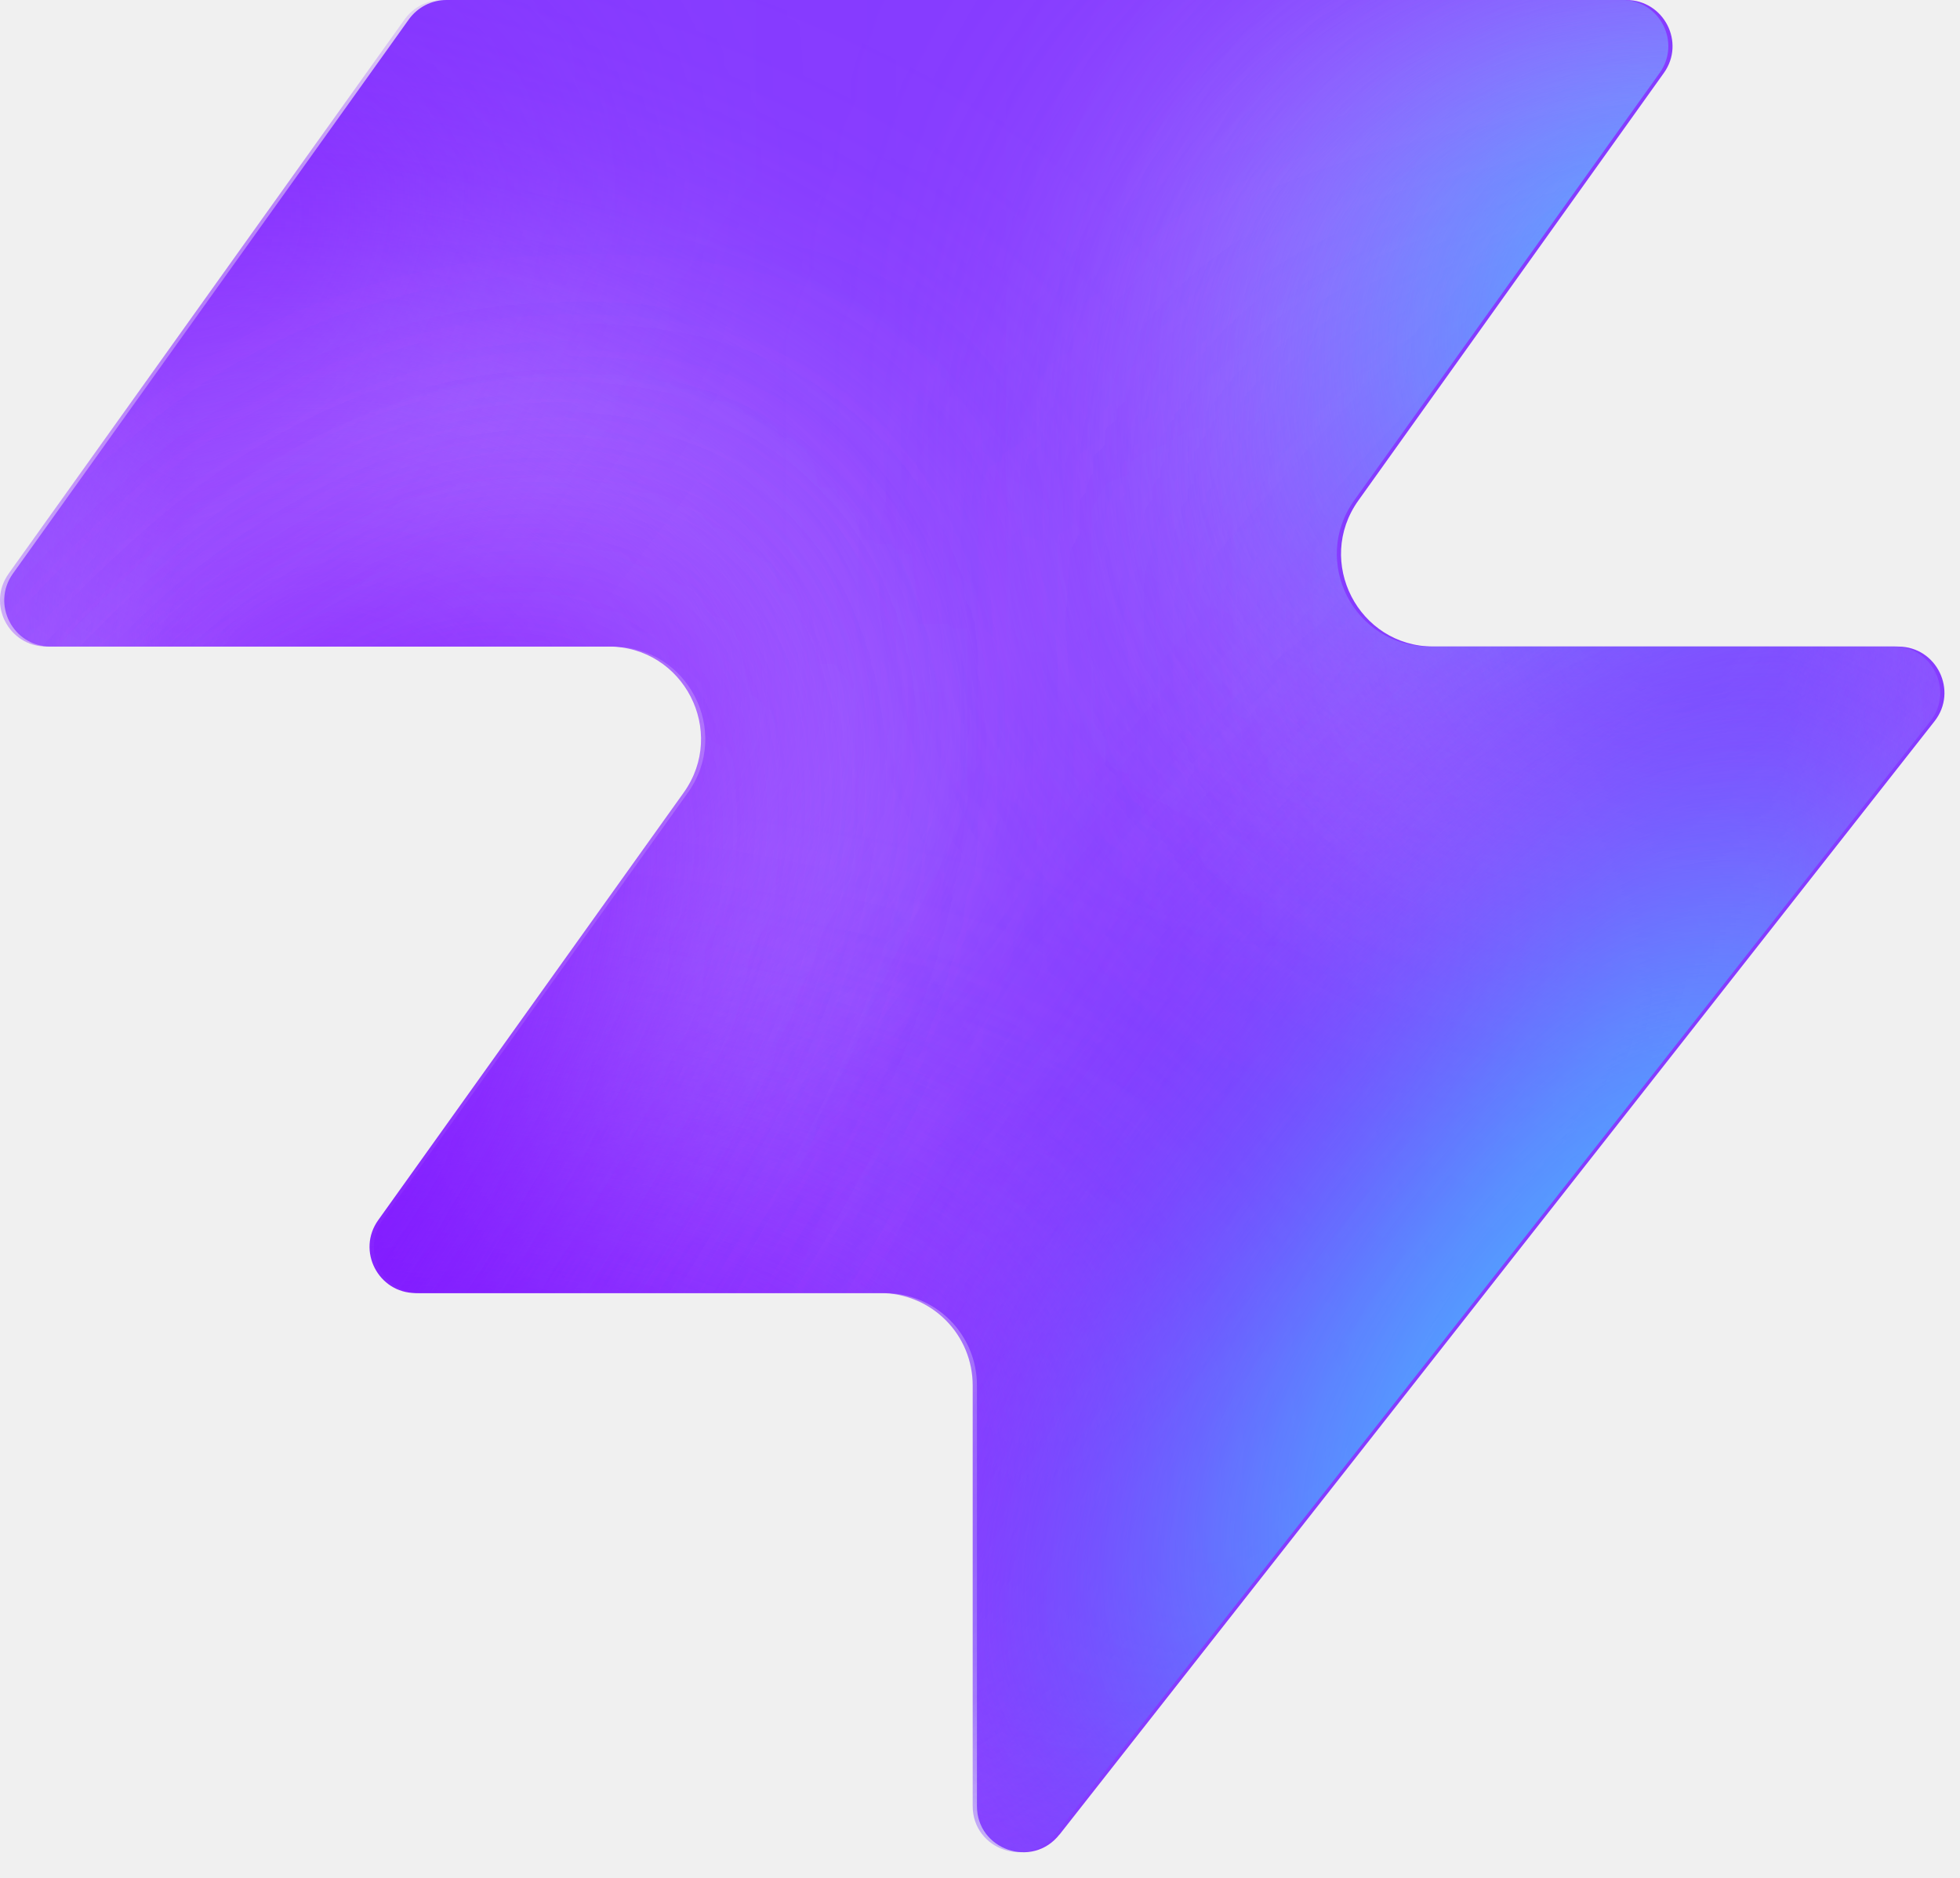
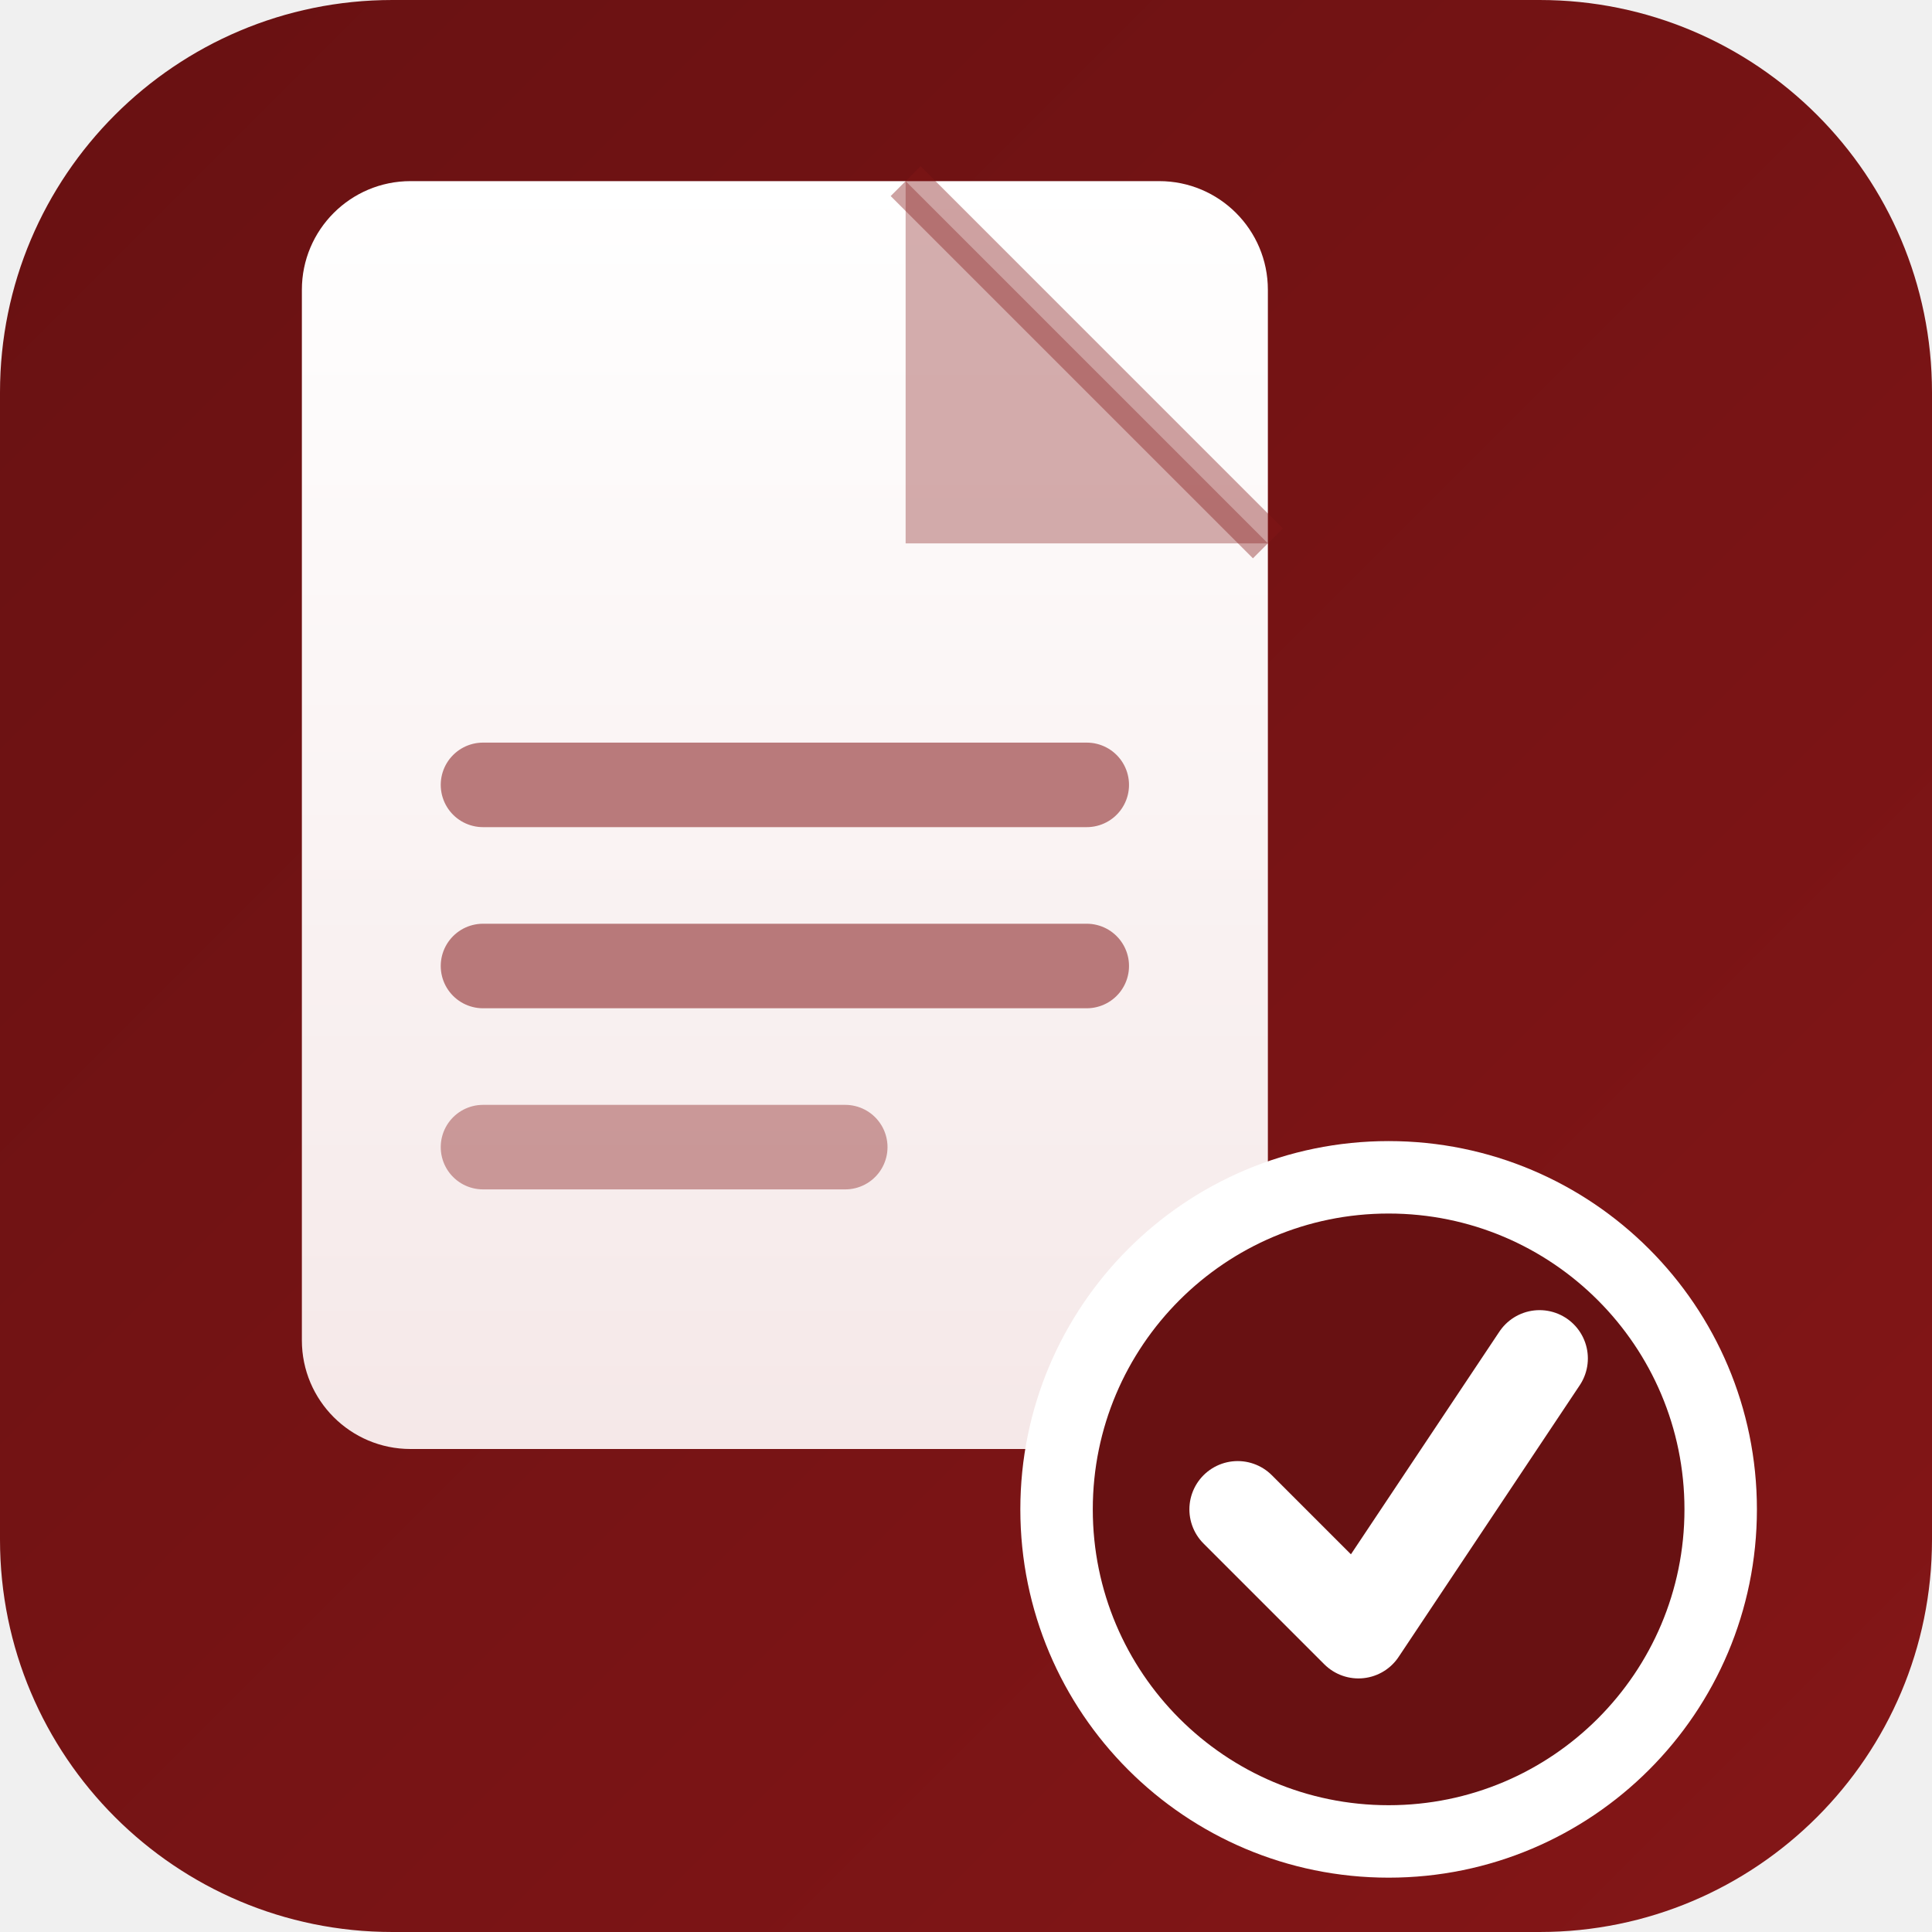
- <svg xmlns="http://www.w3.org/2000/svg" width="48" height="46" fill="none" viewBox="0 0 48 46">
-   <path fill="#863bff" d="M25.946 44.938c-.664.845-2.021.375-2.021-.698V33.937a2.26 2.26 0 0 0-2.262-2.262H10.287c-.92 0-1.456-1.04-.92-1.788l7.48-10.471c1.07-1.497 0-3.578-1.842-3.578H1.237c-.92 0-1.456-1.04-.92-1.788L10.013.474c.214-.297.556-.474.92-.474h28.894c.92 0 1.456 1.04.92 1.788l-7.48 10.471c-1.07 1.498 0 3.579 1.842 3.579h11.377c.943 0 1.473 1.088.89 1.83L25.947 44.94z" style="fill:#863bff;fill:color(display-p3 .525 .23 1);fill-opacity:1" />
-   <mask id="a" width="48" height="46" x="0" y="0" maskUnits="userSpaceOnUse" style="mask-type:alpha">
-     <path fill="#000" d="M25.842 44.938c-.664.844-2.021.375-2.021-.698V33.937a2.26 2.26 0 0 0-2.262-2.262H10.183c-.92 0-1.456-1.04-.92-1.788l7.48-10.471c1.07-1.498 0-3.579-1.842-3.579H1.133c-.92 0-1.456-1.04-.92-1.787L9.91.473c.214-.297.556-.474.92-.474h28.894c.92 0 1.456 1.04.92 1.788l-7.48 10.471c-1.07 1.498 0 3.578 1.842 3.578h11.377c.943 0 1.473 1.088.89 1.832L25.843 44.94z" style="fill:#000;fill-opacity:1" />
-   </mask>
-   <g mask="url(#a)">
-     <g filter="url(#b)">
-       <ellipse cx="5.508" cy="14.704" fill="#ede6ff" rx="5.508" ry="14.704" style="fill:#ede6ff;fill:color(display-p3 .927 .903 1);fill-opacity:1" transform="matrix(.00324 1 1 -.00324 -4.47 31.516)" />
-     </g>
-     <g filter="url(#c)">
-       <ellipse cx="10.399" cy="29.851" fill="#ede6ff" rx="10.399" ry="29.851" style="fill:#ede6ff;fill:color(display-p3 .927 .903 1);fill-opacity:1" transform="matrix(.00324 1 1 -.00324 -39.328 7.883)" />
-     </g>
-     <g filter="url(#d)">
-       <ellipse cx="5.508" cy="30.487" fill="#7e14ff" rx="5.508" ry="30.487" style="fill:#7e14ff;fill:color(display-p3 .492 .077 1);fill-opacity:1" transform="rotate(89.814 -25.913 -14.639)scale(1 -1)" />
-     </g>
-     <g filter="url(#e)">
-       <ellipse cx="5.508" cy="30.599" fill="#7e14ff" rx="5.508" ry="30.599" style="fill:#7e14ff;fill:color(display-p3 .492 .077 1);fill-opacity:1" transform="rotate(89.814 -32.644 -3.334)scale(1 -1)" />
-     </g>
-     <g filter="url(#f)">
-       <ellipse cx="5.508" cy="30.599" fill="#7e14ff" rx="5.508" ry="30.599" style="fill:#7e14ff;fill:color(display-p3 .492 .077 1);fill-opacity:1" transform="matrix(.00324 1 1 -.00324 -34.34 30.47)" />
-     </g>
-     <g filter="url(#g)">
-       <ellipse cx="14.072" cy="22.078" fill="#ede6ff" rx="14.072" ry="22.078" style="fill:#ede6ff;fill:color(display-p3 .927 .903 1);fill-opacity:1" transform="rotate(93.35 24.506 48.493)scale(-1 1)" />
-     </g>
-     <g filter="url(#h)">
-       <ellipse cx="3.47" cy="21.501" fill="#7e14ff" rx="3.47" ry="21.501" style="fill:#7e14ff;fill:color(display-p3 .492 .077 1);fill-opacity:1" transform="rotate(89.009 28.708 47.59)scale(-1 1)" />
-     </g>
-     <g filter="url(#i)">
-       <ellipse cx="3.47" cy="21.501" fill="#7e14ff" rx="3.47" ry="21.501" style="fill:#7e14ff;fill:color(display-p3 .492 .077 1);fill-opacity:1" transform="rotate(89.009 28.708 47.59)scale(-1 1)" />
-     </g>
-     <g filter="url(#j)">
-       <ellipse cx=".387" cy="8.972" fill="#7e14ff" rx="4.407" ry="29.108" style="fill:#7e14ff;fill:color(display-p3 .492 .077 1);fill-opacity:1" transform="rotate(39.51 .387 8.972)" />
-     </g>
-     <g filter="url(#k)">
-       <ellipse cx="47.523" cy="-6.092" fill="#7e14ff" rx="4.407" ry="29.108" style="fill:#7e14ff;fill:color(display-p3 .492 .077 1);fill-opacity:1" transform="rotate(37.892 47.523 -6.092)" />
-     </g>
-     <g filter="url(#l)">
-       <ellipse cx="41.412" cy="6.333" fill="#47bfff" rx="5.971" ry="9.665" style="fill:#47bfff;fill:color(display-p3 .28 .748 1);fill-opacity:1" transform="rotate(37.892 41.412 6.333)" />
-     </g>
-     <g filter="url(#m)">
-       <ellipse cx="-1.879" cy="38.332" fill="#7e14ff" rx="4.407" ry="29.108" style="fill:#7e14ff;fill:color(display-p3 .492 .077 1);fill-opacity:1" transform="rotate(37.892 -1.88 38.332)" />
-     </g>
-     <g filter="url(#n)">
-       <ellipse cx="-1.879" cy="38.332" fill="#7e14ff" rx="4.407" ry="29.108" style="fill:#7e14ff;fill:color(display-p3 .492 .077 1);fill-opacity:1" transform="rotate(37.892 -1.88 38.332)" />
-     </g>
-     <g filter="url(#o)">
-       <ellipse cx="35.651" cy="29.907" fill="#7e14ff" rx="4.407" ry="29.108" style="fill:#7e14ff;fill:color(display-p3 .492 .077 1);fill-opacity:1" transform="rotate(37.892 35.651 29.907)" />
-     </g>
-     <g filter="url(#p)">
-       <ellipse cx="38.418" cy="32.4" fill="#47bfff" rx="5.971" ry="15.297" style="fill:#47bfff;fill:color(display-p3 .28 .748 1);fill-opacity:1" transform="rotate(37.892 38.418 32.4)" />
-     </g>
-   </g>
+ <svg xmlns="http://www.w3.org/2000/svg" viewBox="0 0 32 32">
  <defs>
-     <filter id="b" width="60.045" height="41.654" x="-19.77" y="16.149" color-interpolation-filters="sRGB" filterUnits="userSpaceOnUse">
-       <feFlood flood-opacity="0" result="BackgroundImageFix" />
-       <feBlend in="SourceGraphic" in2="BackgroundImageFix" result="shape" />
-       <feGaussianBlur result="effect1_foregroundBlur_2002_17158" stdDeviation="7.659" />
-     </filter>
-     <filter id="c" width="90.34" height="51.437" x="-54.613" y="-7.533" color-interpolation-filters="sRGB" filterUnits="userSpaceOnUse">
-       <feFlood flood-opacity="0" result="BackgroundImageFix" />
-       <feBlend in="SourceGraphic" in2="BackgroundImageFix" result="shape" />
-       <feGaussianBlur result="effect1_foregroundBlur_2002_17158" stdDeviation="7.659" />
-     </filter>
-     <filter id="d" width="79.355" height="29.4" x="-49.64" y="2.03" color-interpolation-filters="sRGB" filterUnits="userSpaceOnUse">
-       <feFlood flood-opacity="0" result="BackgroundImageFix" />
-       <feBlend in="SourceGraphic" in2="BackgroundImageFix" result="shape" />
-       <feGaussianBlur result="effect1_foregroundBlur_2002_17158" stdDeviation="4.596" />
-     </filter>
-     <filter id="e" width="79.579" height="29.4" x="-45.045" y="20.029" color-interpolation-filters="sRGB" filterUnits="userSpaceOnUse">
-       <feFlood flood-opacity="0" result="BackgroundImageFix" />
-       <feBlend in="SourceGraphic" in2="BackgroundImageFix" result="shape" />
-       <feGaussianBlur result="effect1_foregroundBlur_2002_17158" stdDeviation="4.596" />
-     </filter>
-     <filter id="f" width="79.579" height="29.4" x="-43.513" y="21.178" color-interpolation-filters="sRGB" filterUnits="userSpaceOnUse">
-       <feFlood flood-opacity="0" result="BackgroundImageFix" />
-       <feBlend in="SourceGraphic" in2="BackgroundImageFix" result="shape" />
-       <feGaussianBlur result="effect1_foregroundBlur_2002_17158" stdDeviation="4.596" />
-     </filter>
-     <filter id="g" width="74.749" height="58.852" x="15.756" y="-17.901" color-interpolation-filters="sRGB" filterUnits="userSpaceOnUse">
-       <feFlood flood-opacity="0" result="BackgroundImageFix" />
-       <feBlend in="SourceGraphic" in2="BackgroundImageFix" result="shape" />
-       <feGaussianBlur result="effect1_foregroundBlur_2002_17158" stdDeviation="7.659" />
-     </filter>
-     <filter id="h" width="61.377" height="25.362" x="23.548" y="2.284" color-interpolation-filters="sRGB" filterUnits="userSpaceOnUse">
-       <feFlood flood-opacity="0" result="BackgroundImageFix" />
-       <feBlend in="SourceGraphic" in2="BackgroundImageFix" result="shape" />
-       <feGaussianBlur result="effect1_foregroundBlur_2002_17158" stdDeviation="4.596" />
-     </filter>
-     <filter id="i" width="61.377" height="25.362" x="23.548" y="2.284" color-interpolation-filters="sRGB" filterUnits="userSpaceOnUse">
-       <feFlood flood-opacity="0" result="BackgroundImageFix" />
-       <feBlend in="SourceGraphic" in2="BackgroundImageFix" result="shape" />
-       <feGaussianBlur result="effect1_foregroundBlur_2002_17158" stdDeviation="4.596" />
-     </filter>
-     <filter id="j" width="56.045" height="63.649" x="-27.636" y="-22.853" color-interpolation-filters="sRGB" filterUnits="userSpaceOnUse">
-       <feFlood flood-opacity="0" result="BackgroundImageFix" />
-       <feBlend in="SourceGraphic" in2="BackgroundImageFix" result="shape" />
-       <feGaussianBlur result="effect1_foregroundBlur_2002_17158" stdDeviation="4.596" />
-     </filter>
-     <filter id="k" width="54.814" height="64.646" x="20.116" y="-38.415" color-interpolation-filters="sRGB" filterUnits="userSpaceOnUse">
-       <feFlood flood-opacity="0" result="BackgroundImageFix" />
-       <feBlend in="SourceGraphic" in2="BackgroundImageFix" result="shape" />
-       <feGaussianBlur result="effect1_foregroundBlur_2002_17158" stdDeviation="4.596" />
-     </filter>
-     <filter id="l" width="33.541" height="35.313" x="24.641" y="-11.323" color-interpolation-filters="sRGB" filterUnits="userSpaceOnUse">
-       <feFlood flood-opacity="0" result="BackgroundImageFix" />
-       <feBlend in="SourceGraphic" in2="BackgroundImageFix" result="shape" />
-       <feGaussianBlur result="effect1_foregroundBlur_2002_17158" stdDeviation="4.596" />
-     </filter>
-     <filter id="m" width="54.814" height="64.646" x="-29.286" y="6.009" color-interpolation-filters="sRGB" filterUnits="userSpaceOnUse">
-       <feFlood flood-opacity="0" result="BackgroundImageFix" />
-       <feBlend in="SourceGraphic" in2="BackgroundImageFix" result="shape" />
-       <feGaussianBlur result="effect1_foregroundBlur_2002_17158" stdDeviation="4.596" />
-     </filter>
-     <filter id="n" width="54.814" height="64.646" x="-29.286" y="6.009" color-interpolation-filters="sRGB" filterUnits="userSpaceOnUse">
-       <feFlood flood-opacity="0" result="BackgroundImageFix" />
-       <feBlend in="SourceGraphic" in2="BackgroundImageFix" result="shape" />
-       <feGaussianBlur result="effect1_foregroundBlur_2002_17158" stdDeviation="4.596" />
-     </filter>
-     <filter id="o" width="54.814" height="64.646" x="8.244" y="-2.416" color-interpolation-filters="sRGB" filterUnits="userSpaceOnUse">
-       <feFlood flood-opacity="0" result="BackgroundImageFix" />
-       <feBlend in="SourceGraphic" in2="BackgroundImageFix" result="shape" />
-       <feGaussianBlur result="effect1_foregroundBlur_2002_17158" stdDeviation="4.596" />
-     </filter>
-     <filter id="p" width="39.409" height="43.623" x="18.713" y="10.588" color-interpolation-filters="sRGB" filterUnits="userSpaceOnUse">
-       <feFlood flood-opacity="0" result="BackgroundImageFix" />
-       <feBlend in="SourceGraphic" in2="BackgroundImageFix" result="shape" />
-       <feGaussianBlur result="effect1_foregroundBlur_2002_17158" stdDeviation="4.596" />
-     </filter>
+     <linearGradient id="bg" x1="0" y1="0" x2="1" y2="1">
+       <stop offset="0%" stop-color="#681112" />
+       <stop offset="100%" stop-color="#841617" />
+     </linearGradient>
+     <linearGradient id="page" x1="0" y1="0" x2="0" y2="1">
+       <stop offset="0%" stop-color="#ffffff" stop-opacity="1" />
+       <stop offset="100%" stop-color="#f5e8e8" stop-opacity="1" />
+     </linearGradient>
  </defs>
+   <rect width="32" height="32" rx="6.5" fill="url(#bg)" />
+   <rect x="5" y="3" width="16" height="21" rx="1.8" fill="url(#page)" />
+   <path d="M15 3 L21 9 L15 9 Z" fill="#841617" opacity="0.35" />
+   <line x1="15" y1="3" x2="21" y2="9" stroke="#841617" stroke-width="0.7" opacity="0.4" />
+   <line x1="8" y1="13" x2="18" y2="13" stroke="#841617" stroke-width="1.4" stroke-linecap="round" opacity="0.55" />
+   <line x1="8" y1="16" x2="18" y2="16" stroke="#841617" stroke-width="1.4" stroke-linecap="round" opacity="0.55" />
+   <line x1="8" y1="19" x2="14" y2="19" stroke="#841617" stroke-width="1.4" stroke-linecap="round" opacity="0.4" />
+   <circle cx="23" cy="25" r="5.5" fill="#681112" stroke="white" stroke-width="1.2" />
+   <polyline points="20.5,25 22.5,27 25.5,22.5" stroke="white" stroke-width="1.6" stroke-linecap="round" stroke-linejoin="round" fill="none" />
</svg>
